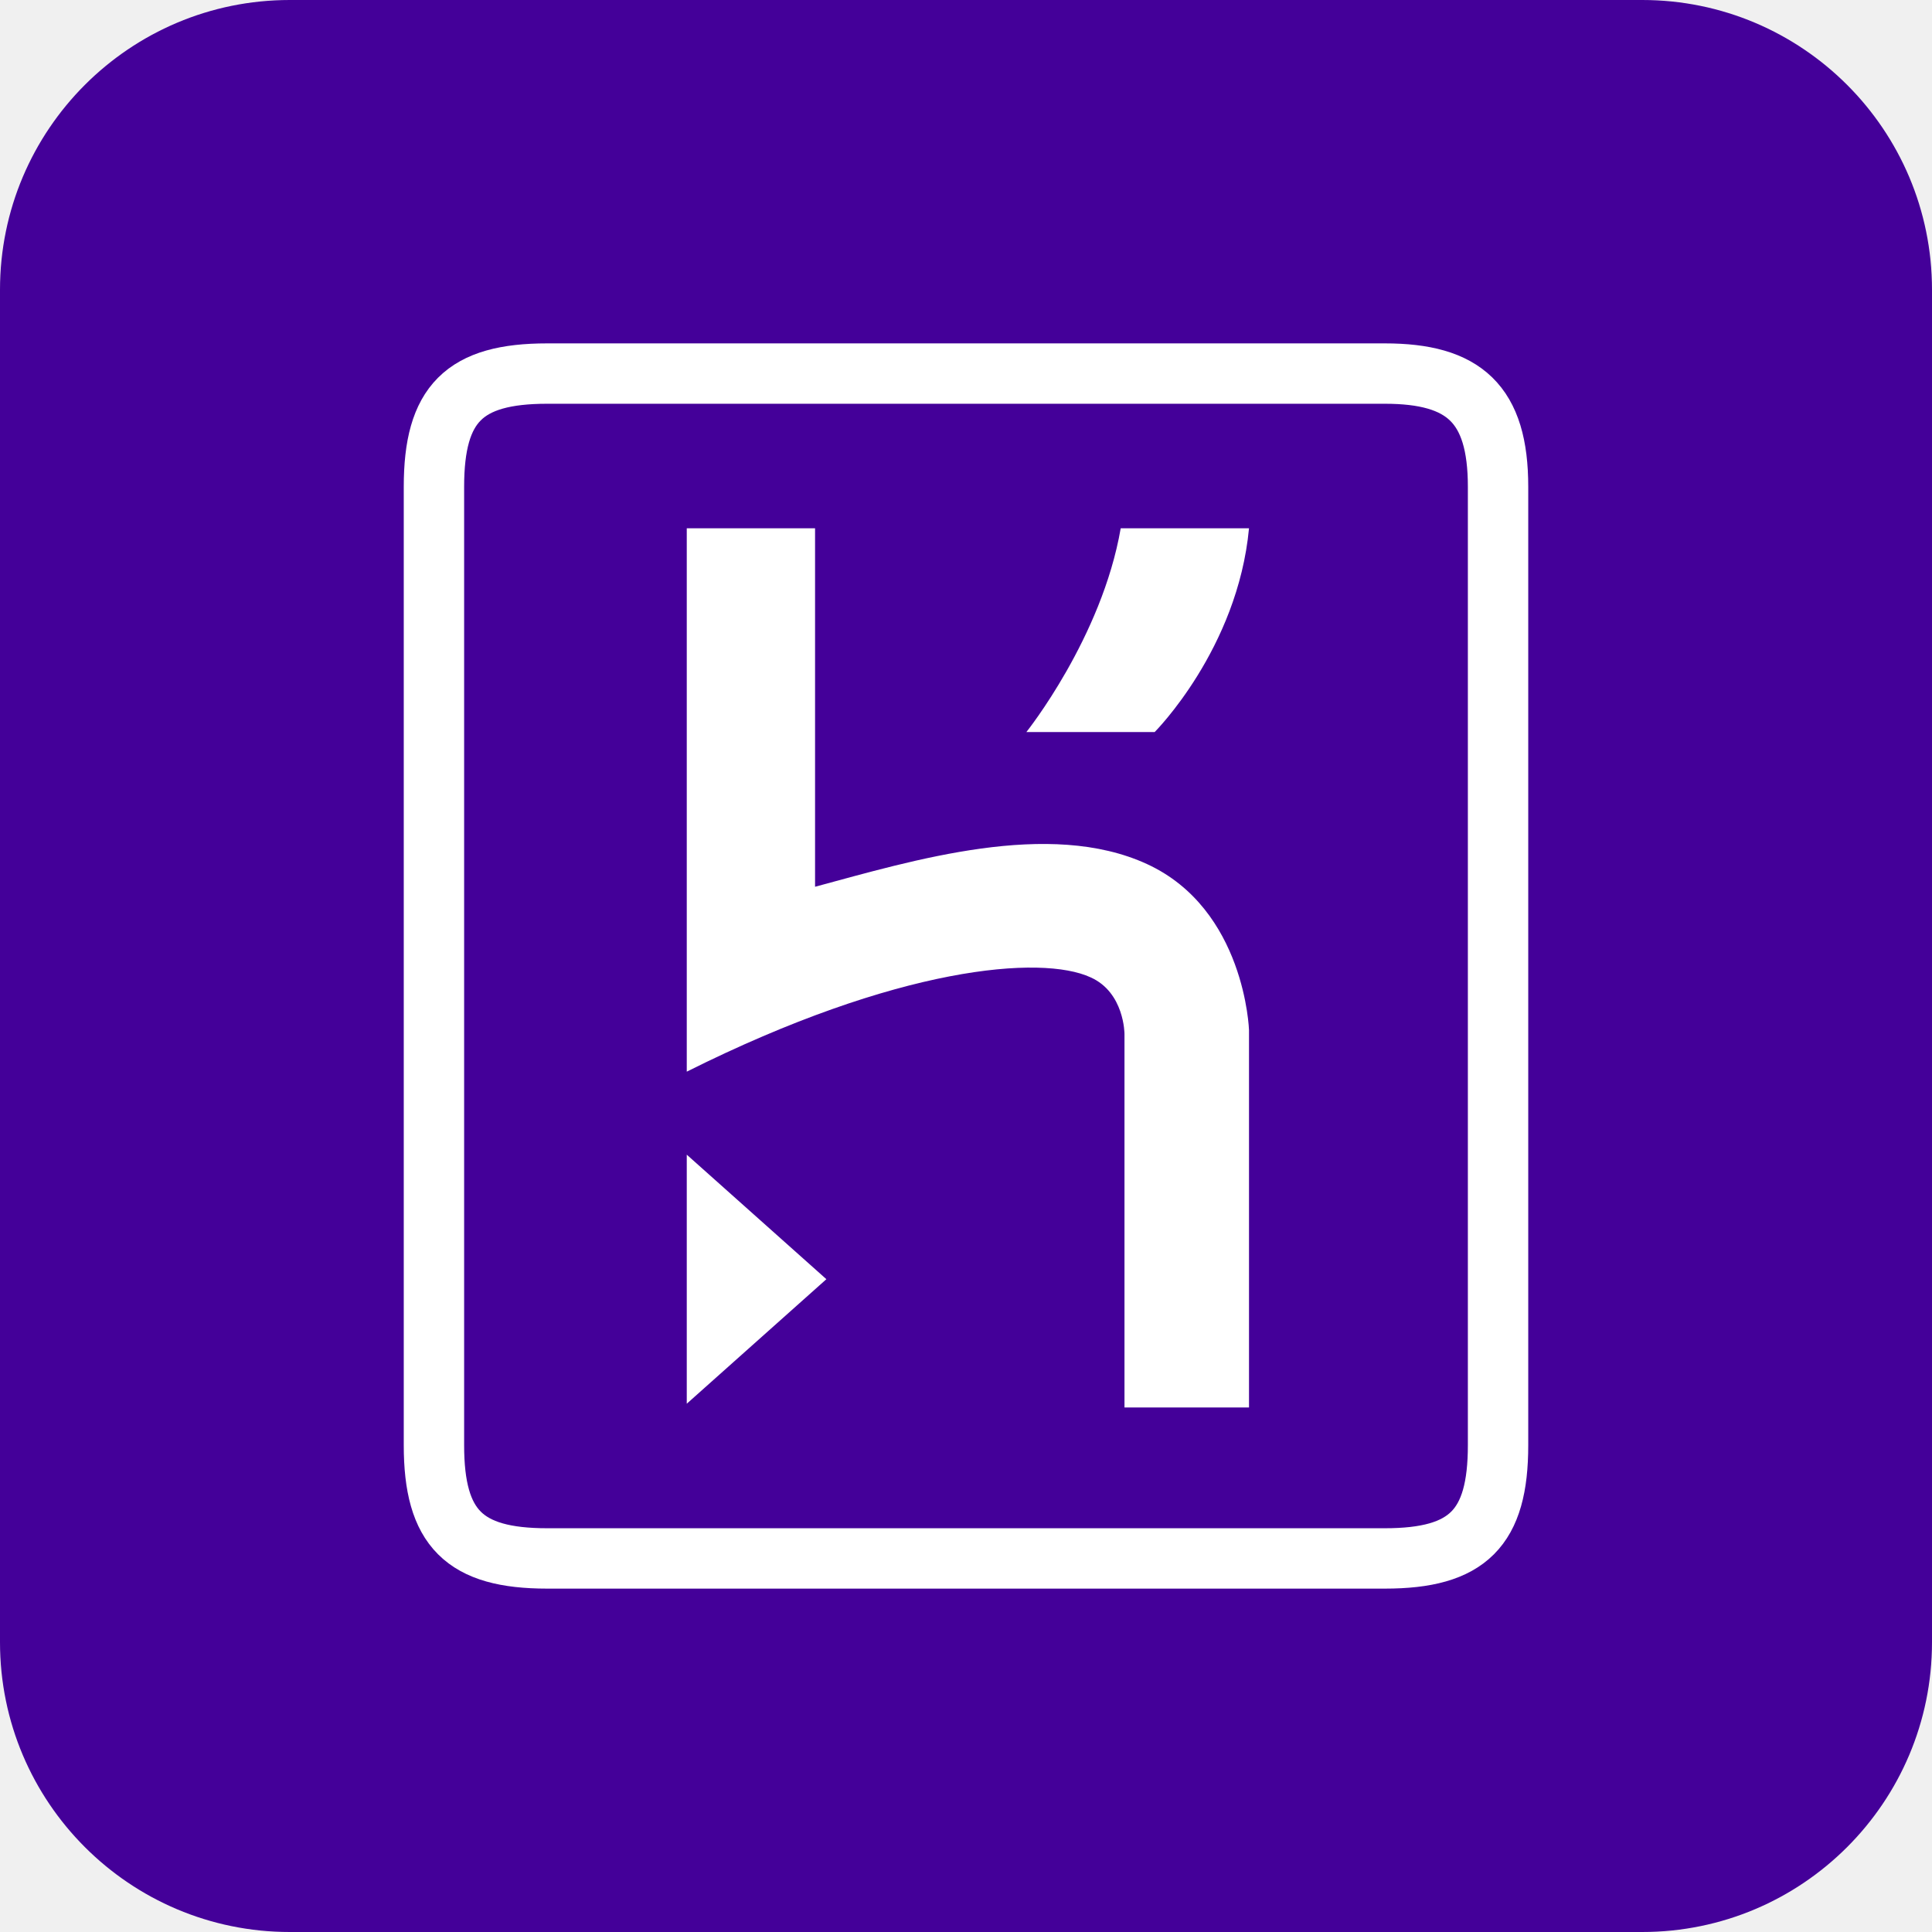
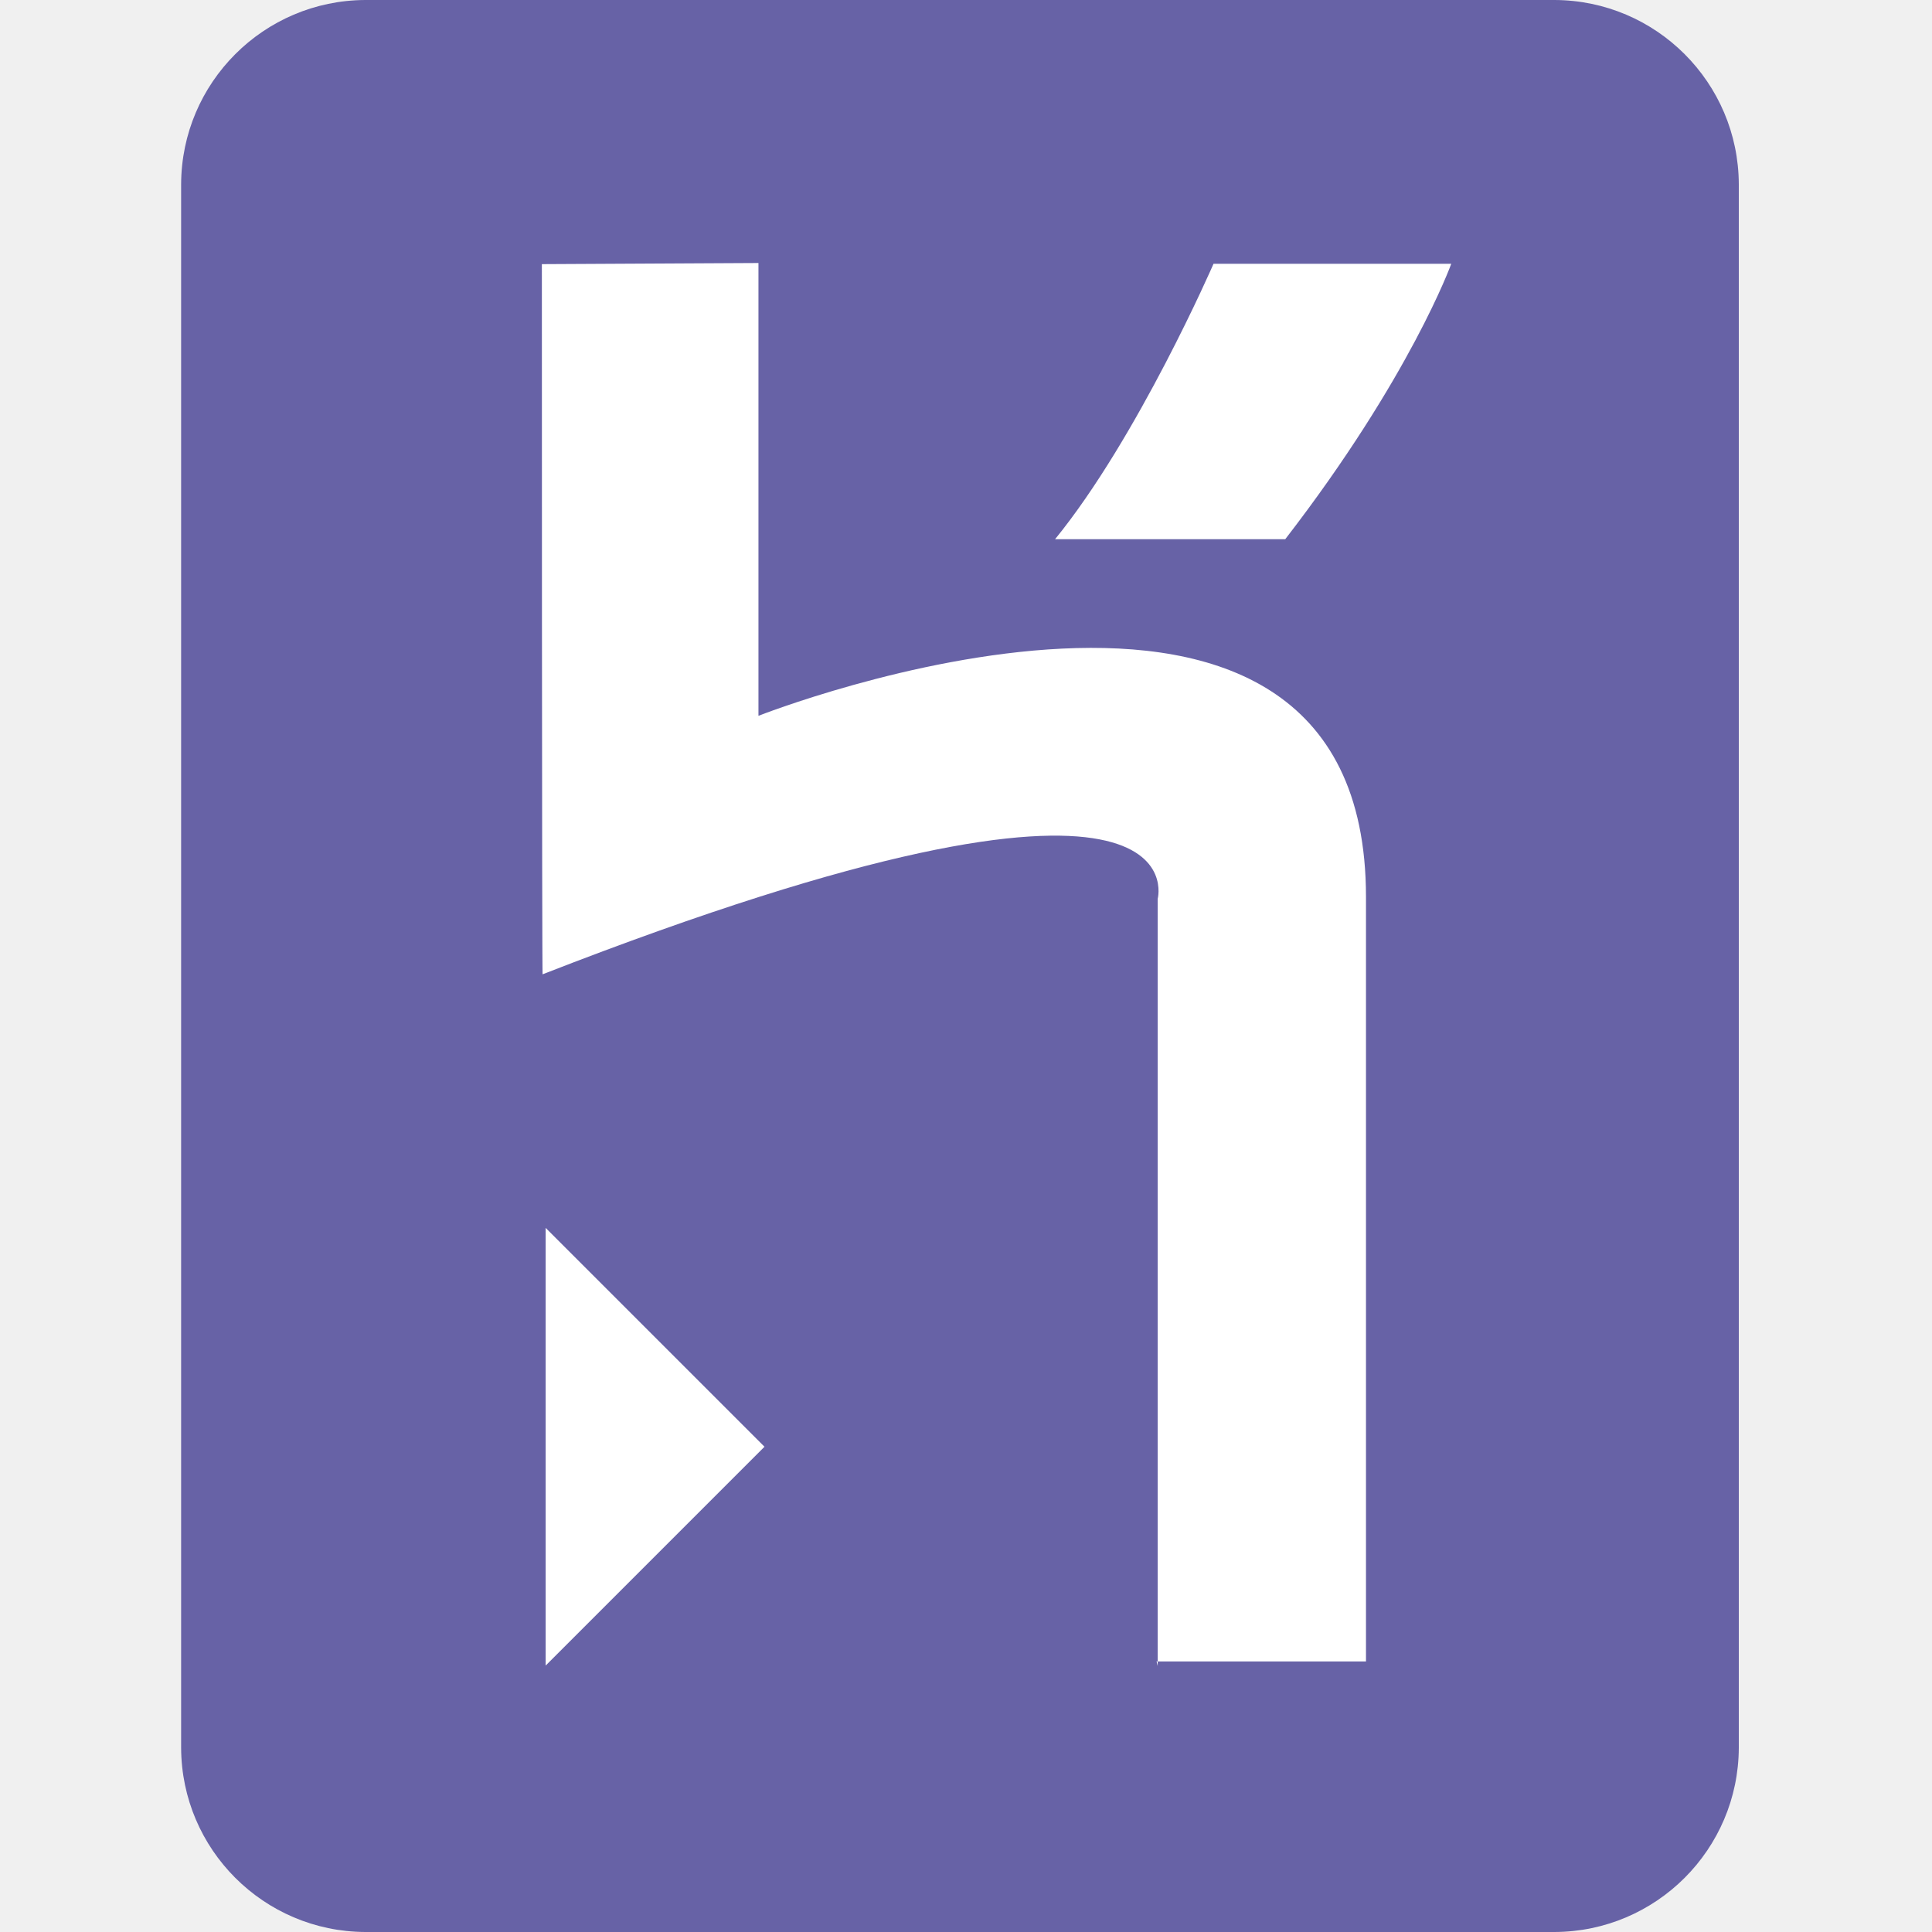
- <svg xmlns="http://www.w3.org/2000/svg" aria-label="Heroku" role="img" viewBox="0 0 512 512" fill="#409">
-   <rect width="512" height="512" rx="15%" />
-   <path d="M367 99H145c-22 0-30 8-30 30v254c0 22 8 30 30 30h222c22 0 30-8 30-30V129c0-22-9-30-30-30" stroke="#fff" stroke-width="16" />
-   <path fill="#fff" d="M182 284c56-28 94-31 107-25 9 4 9 15 9 15v99h33V273s-1-32-27-44-62-1-88 6v-95h-34m124 54s22-22 25-54h-34c-5 29-25 54-25 54m-90 178l37-33-37-33" />
+ <svg xmlns="http://www.w3.org/2000/svg" width="64" height="64" viewBox="0 0 5.12 5.12" preserveAspectRatio="xMinYMin meet">
+   <path d="M4.12 5.12H.968a.49.49 0 0 1-.488-.488V.488A.49.49 0 0 1 .968 0H4.12a.49.49 0 0 1 .488.488v4.144a.49.49 0 0 1-.488.488z" fill="#6762a6" />
+   <path d="M3.068 4.415V2.382s.132-.487-1.63.2C1.436 2.6 1.436.7 1.436.7L2.01.697v1.2s1.61-.635 1.61.48v2.026h-.555zm.328-2.986h-.6c.22-.27.42-.73.42-.73h.63s-.108.3-.44.73zm-1.95 2.982V3.254l.58.58-.58.58z" fill="#fff" />
</svg>
